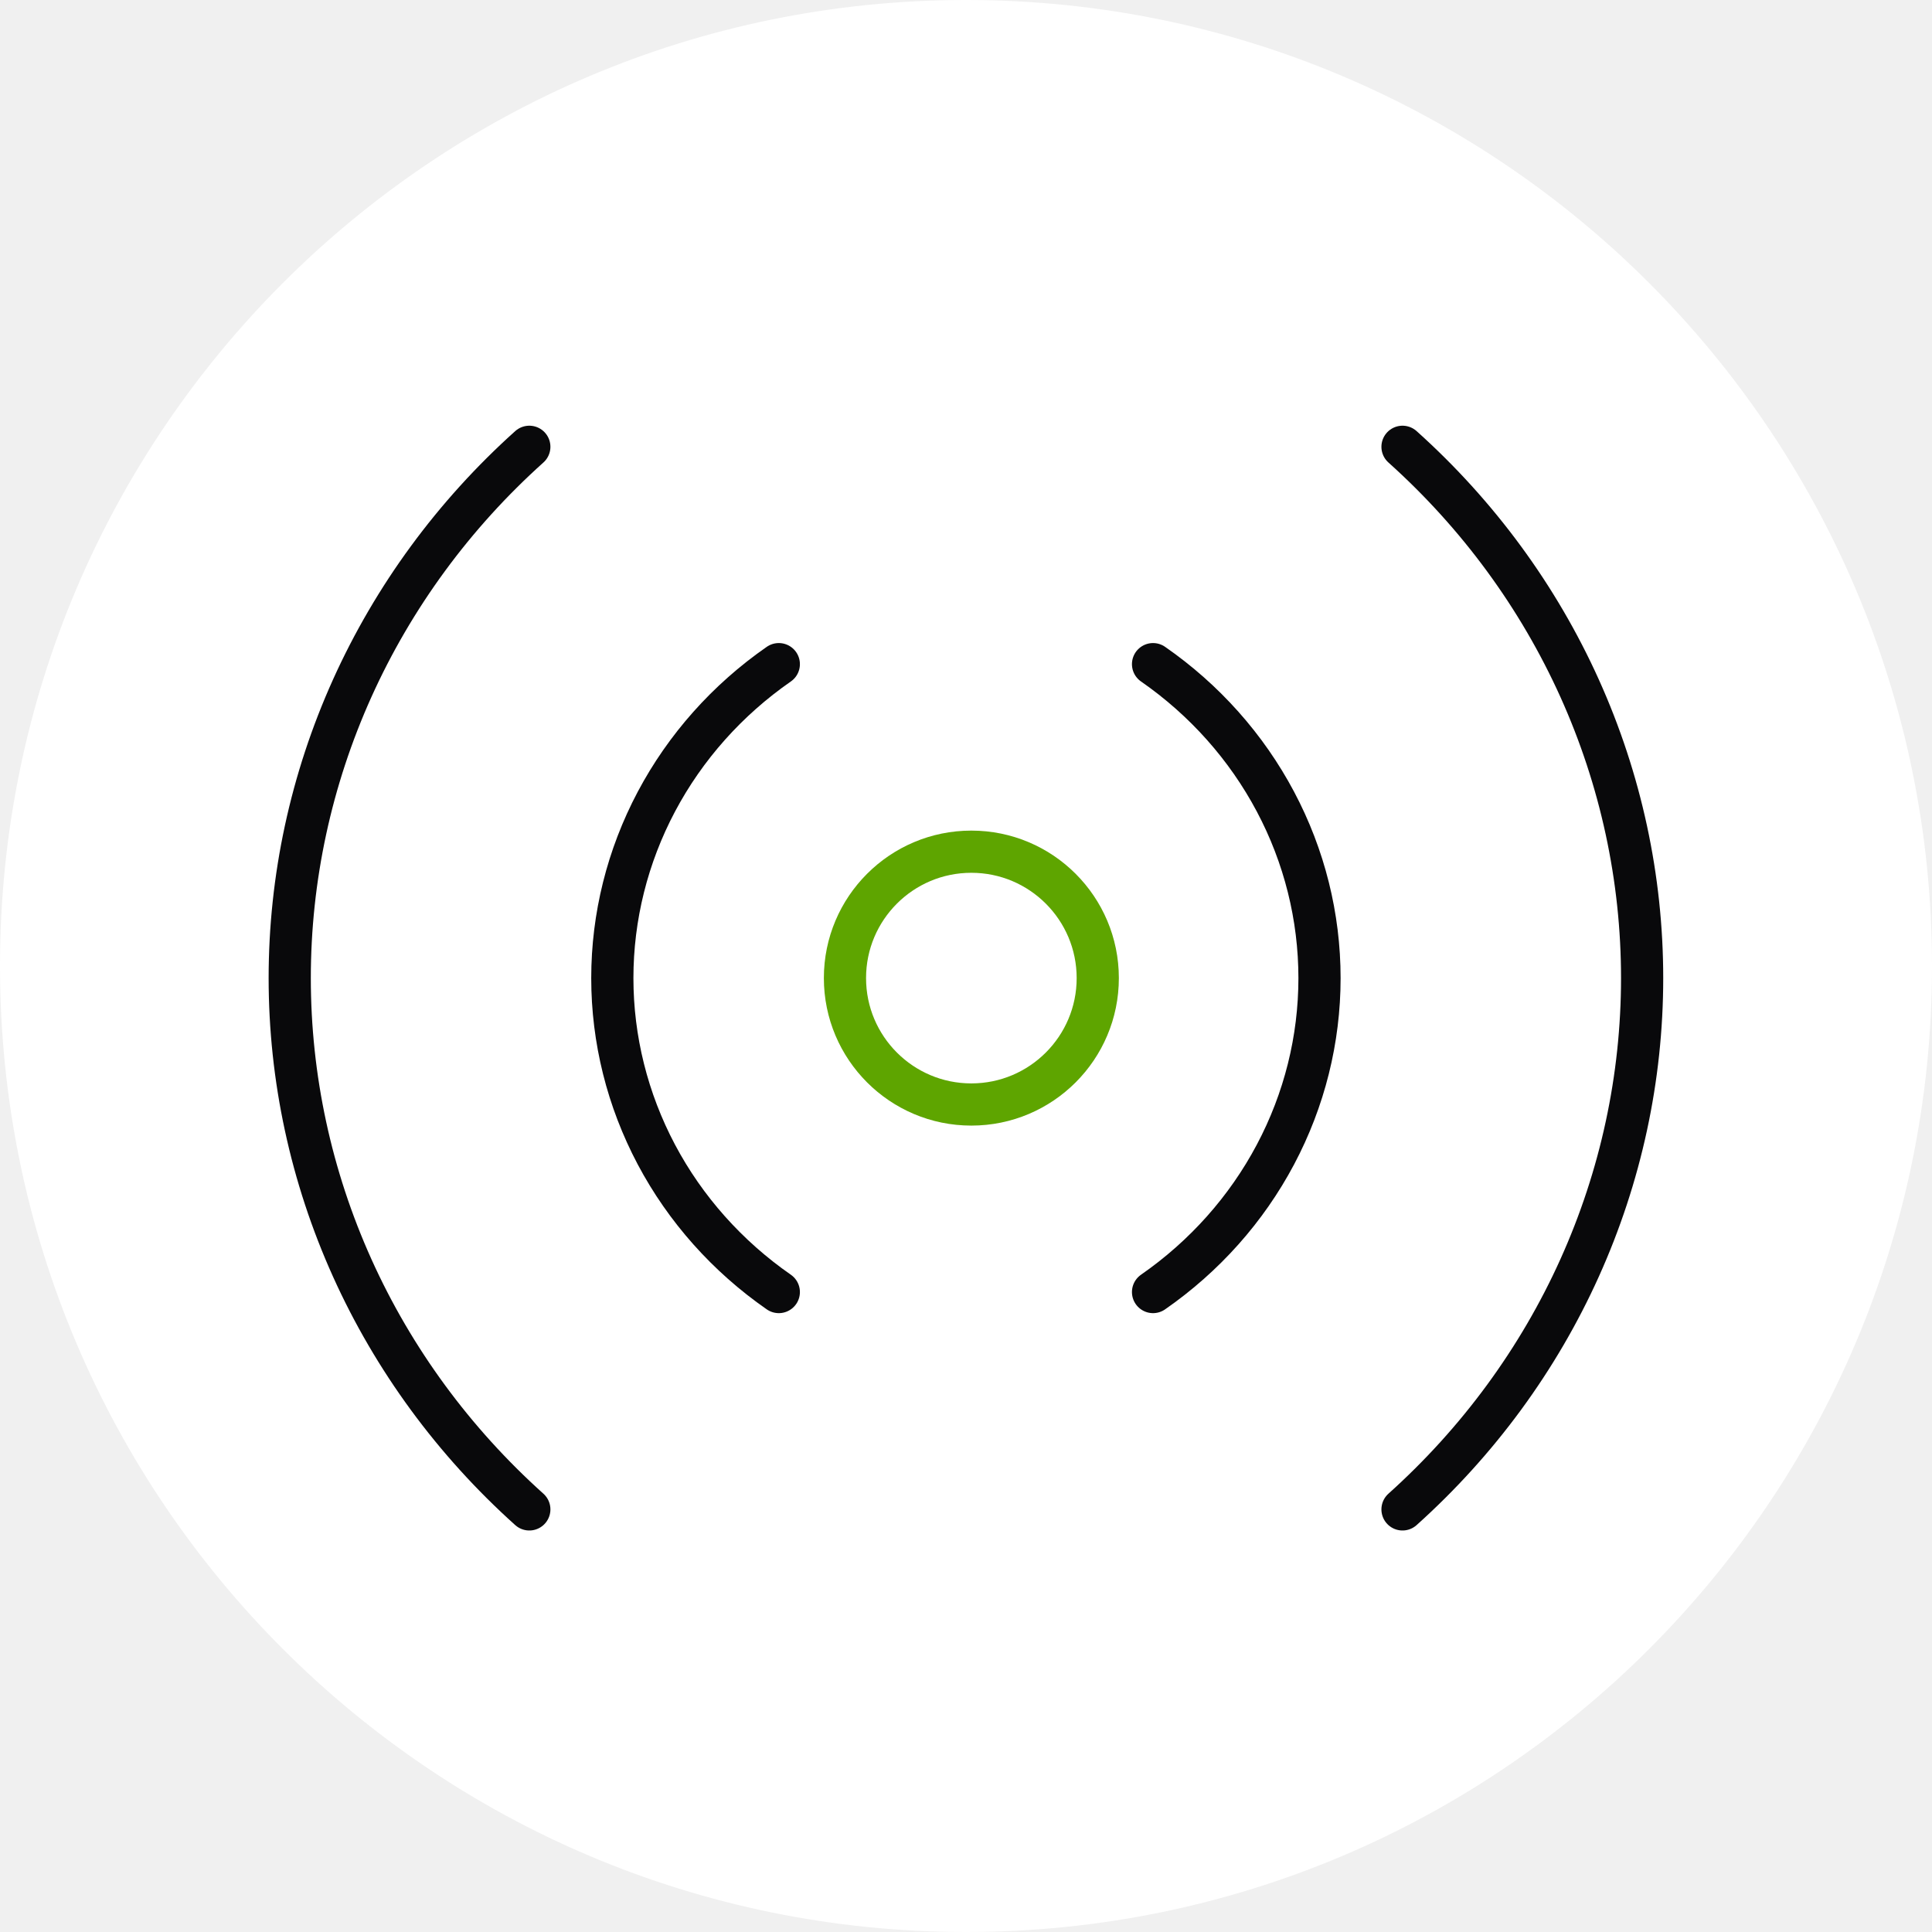
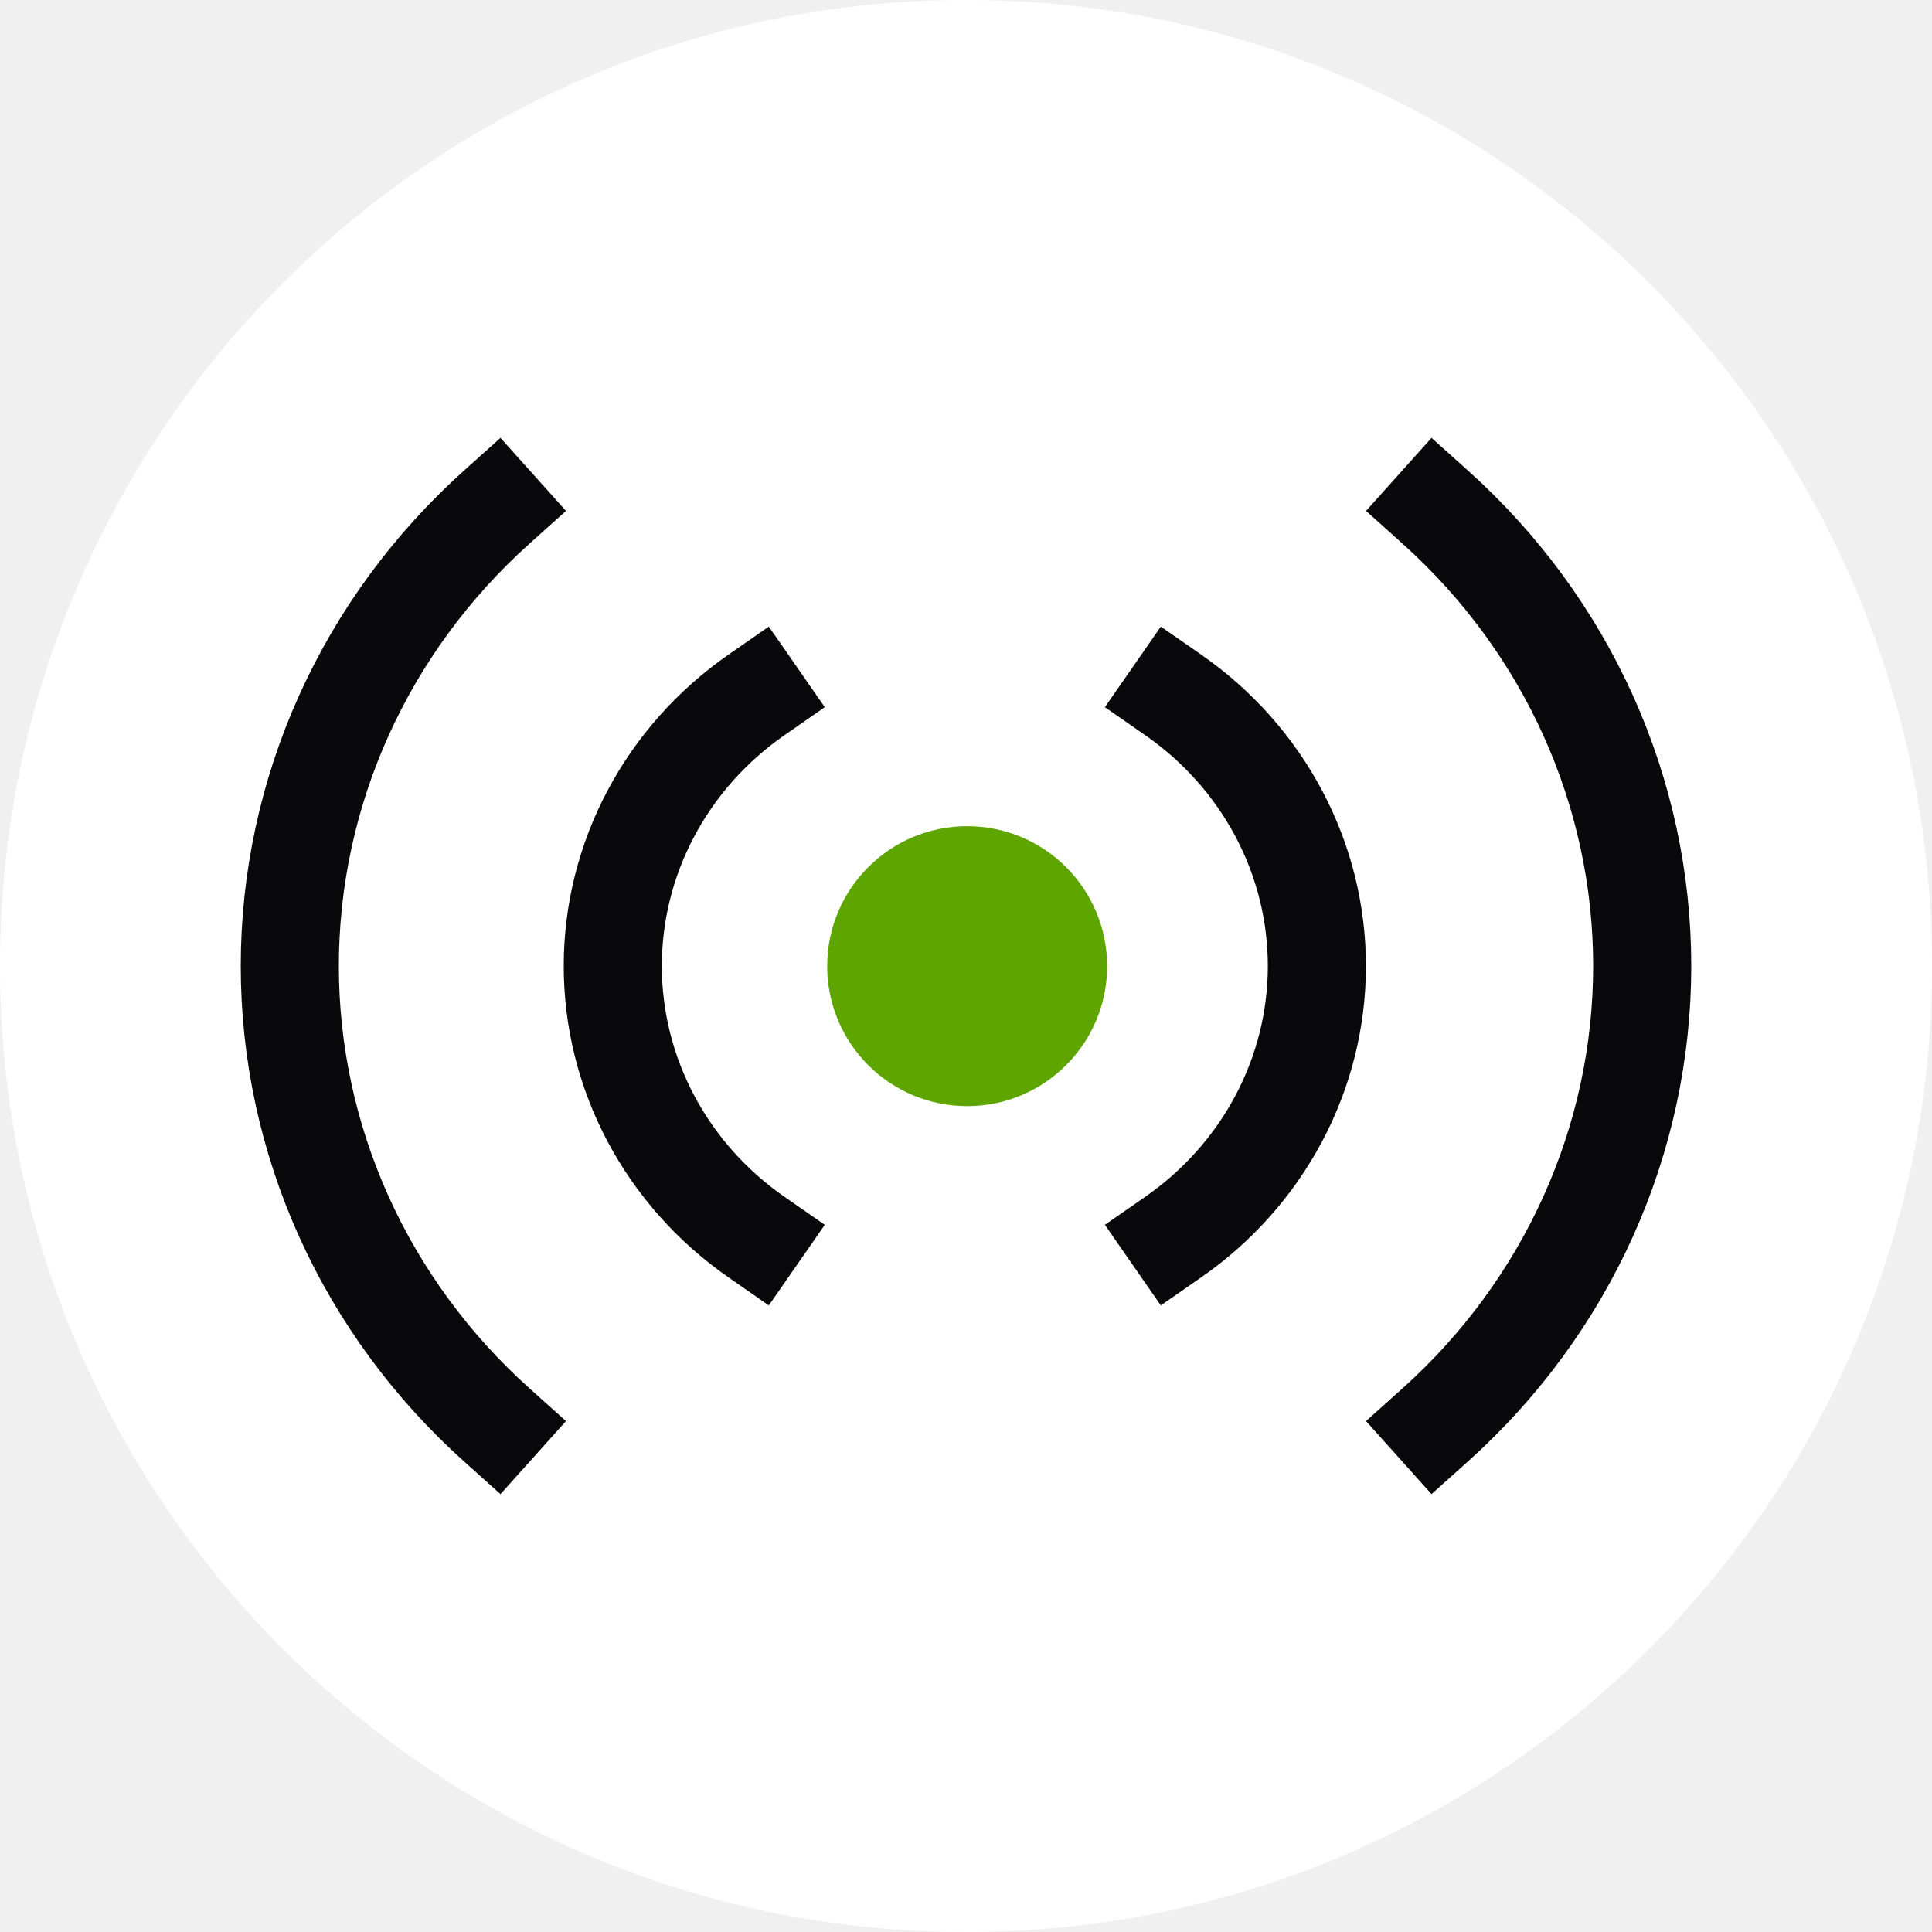
<svg xmlns="http://www.w3.org/2000/svg" width="80" height="80" viewBox="0 0 80 80" fill="none">
-   <rect width="80" height="80" rx="50" fill="white" />
-   <g transform="translate(11.123 17.627)">
-     <path d="M10.795 0.874C7.666 3.682 5.169 7.086 3.462 10.871C1.755 14.657 0.874 18.743 0.874 22.874C0.874 27.004 1.755 31.09 3.462 34.876C5.169 38.662 7.666 42.065 10.795 44.874M46.952 0.874C50.081 3.682 52.578 7.086 54.285 10.871C55.992 14.657 56.874 18.743 56.874 22.874C56.874 27.004 55.992 31.09 54.285 34.876C52.578 38.662 50.081 42.065 46.952 44.874M21.126 9.874C18.993 11.355 17.255 13.307 16.056 15.568C14.858 17.828 14.232 20.333 14.232 22.874C14.232 25.415 14.858 27.919 16.056 30.18C17.255 32.441 18.993 34.392 21.126 35.874M36.622 9.874C38.755 11.355 40.492 13.307 41.691 15.568C42.89 17.828 43.515 20.333 43.515 22.874C43.515 25.415 42.89 27.919 41.691 30.18C40.492 32.441 38.755 34.392 36.622 35.874" stroke="#09090B" stroke-width="1.747" stroke-linecap="round" />
-     <path d="M29.098 17.64C31.989 17.64 34.332 19.983 34.333 22.873C34.333 25.764 31.989 28.108 29.098 28.108C26.208 28.108 23.865 25.764 23.865 22.873C23.865 19.983 26.208 17.64 29.098 17.64Z" stroke="#5EA500" stroke-width="1.747" />
+   <g id="favicon">
+     <rect width="80" height="80" rx="40" fill="white" />
+     <g id="vector">
+       <path id="Vector" d="M20.568 21C17.865 23.425 15.71 26.365 14.235 29.634C12.761 32.904 12 36.433 12 40C12 43.567 12.761 47.096 14.235 50.366C15.71 53.635 17.865 56.575 20.568 59M59.432 21C62.135 23.425 64.29 26.365 65.765 29.634C67.239 32.904 68 36.433 68 40C68 43.567 67.239 47.096 65.765 50.366C64.29 53.635 62.135 56.575 59.432 59M31.326 28.773C29.485 30.052 27.984 31.738 26.949 33.69C25.914 35.642 25.374 37.806 25.374 40C25.374 42.195 25.914 44.358 26.949 46.31C27.984 48.262 29.485 49.948 31.326 51.227M48.577 28.773C50.419 30.052 51.919 31.738 52.954 33.69C53.99 35.642 54.529 37.806 54.529 40C54.529 42.195 53.99 44.358 52.954 46.31C51.919 48.262 50.419 49.948 48.577 51.227" stroke="#09090B" stroke-width="4.062" stroke-linecap="square" />
+       <path id="Vector_2" d="M40.048 34.744C42.955 34.744 45.311 37.1 45.311 40.006C45.311 42.913 42.955 45.269 40.048 45.269C37.142 45.269 34.786 42.913 34.786 40.006C34.786 37.1 37.142 34.744 40.048 34.744Z" fill="#5EA500" stroke="#5EA500" stroke-width="1.067" />
+     </g>
  </g>
</svg>
